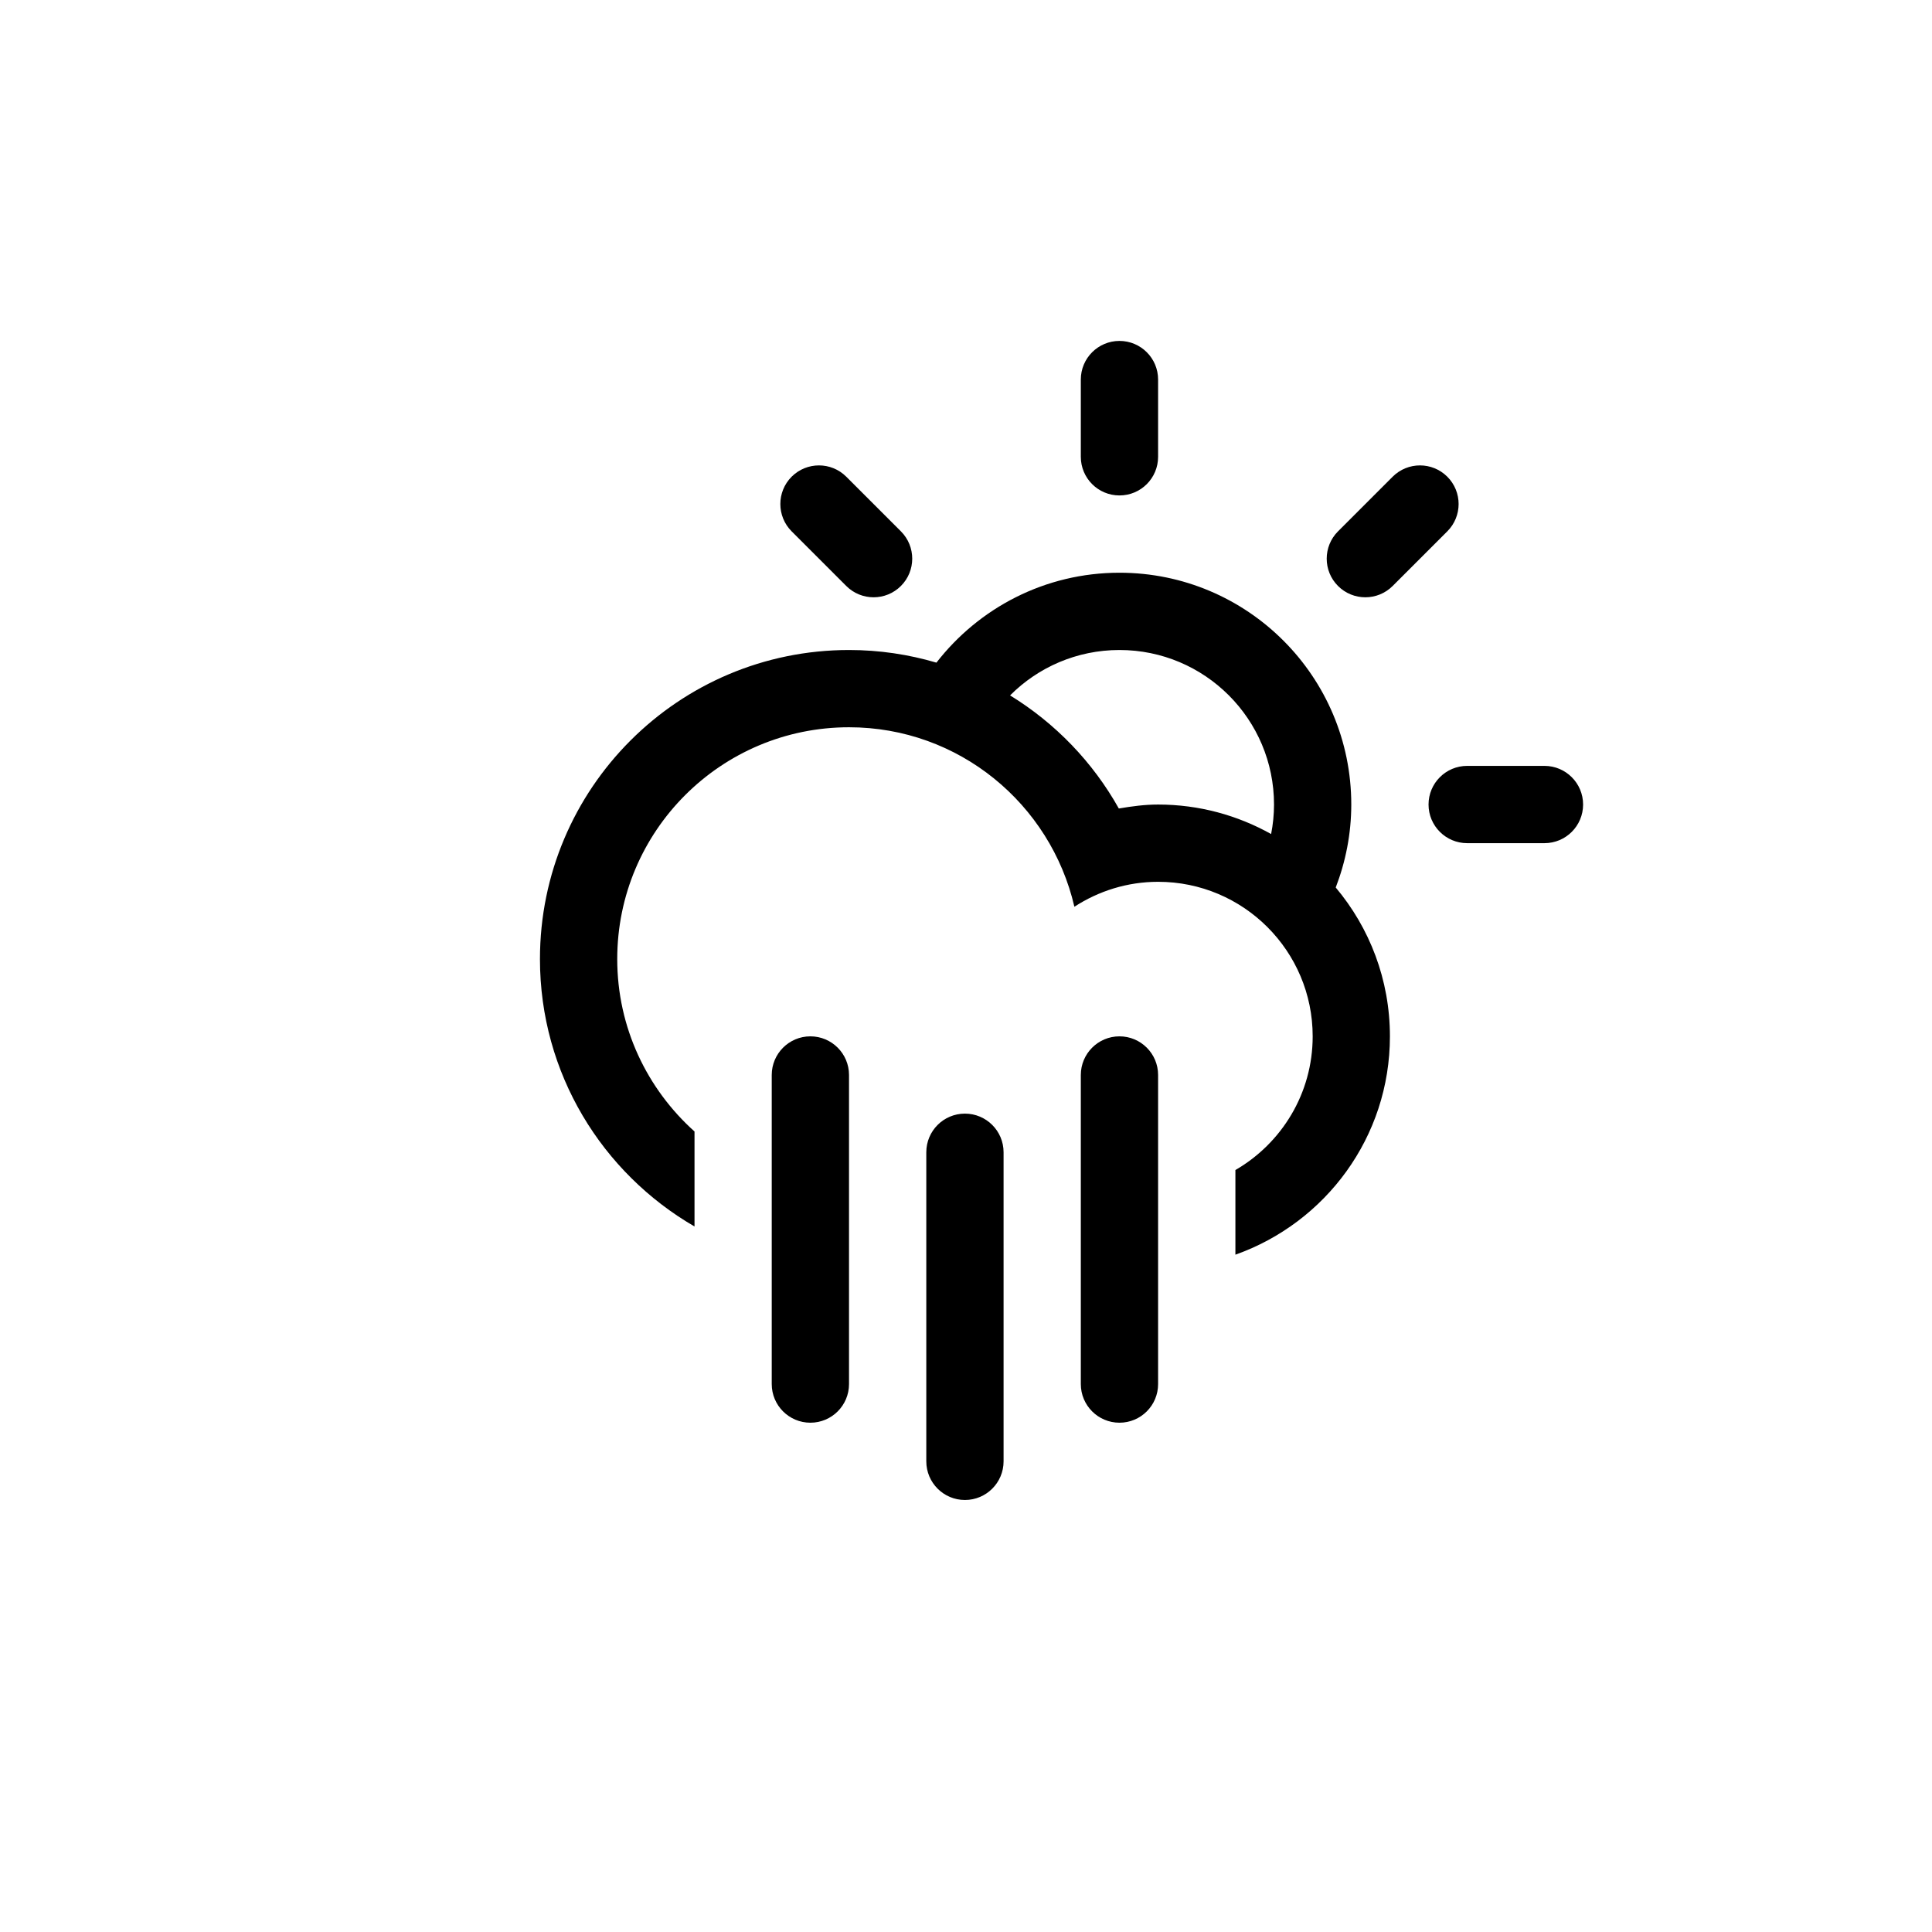
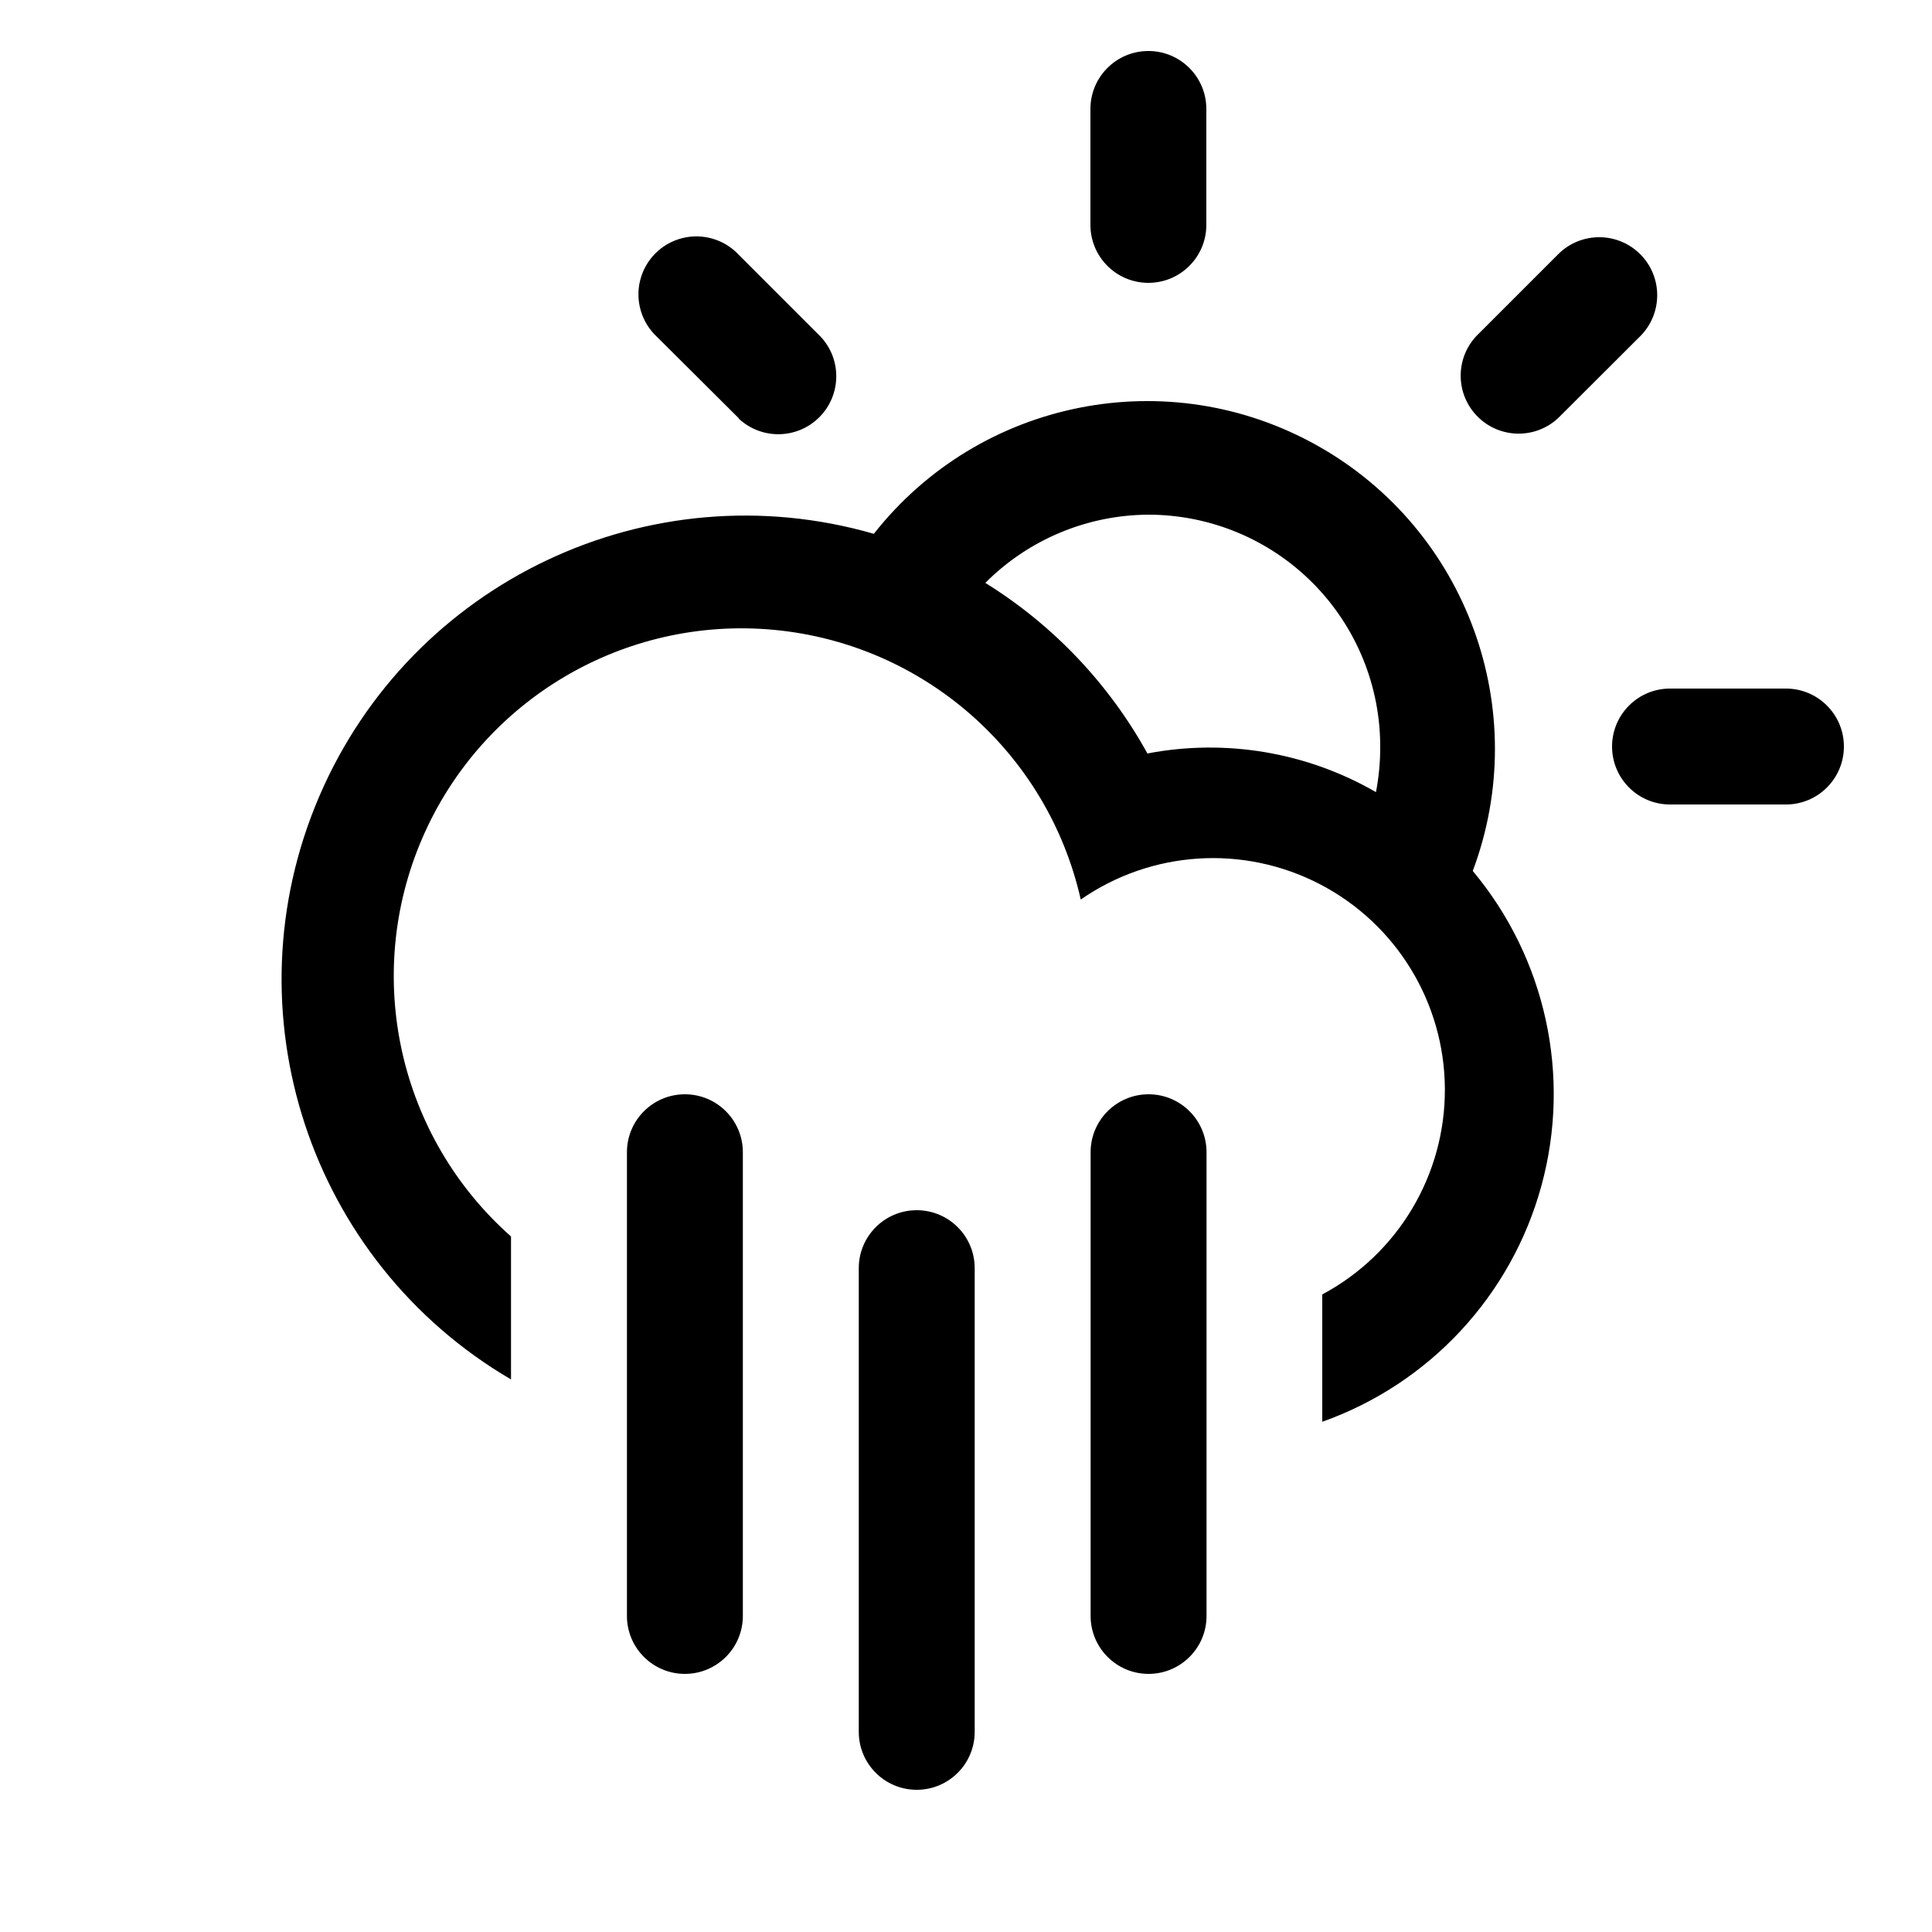
- <svg xmlns="http://www.w3.org/2000/svg" version="1.1" id="Layer_1" x="0px" y="0px" width="100px" height="100px" viewBox="0 0 100 100" enable-background="new 0 0 100 100" xml:space="preserve">
-   <path fill-rule="evenodd" clip-rule="evenodd" d="M79.941,43.642h-4c-1.104,0-2-0.895-2-2c0-1.104,0.896-2,2-2h4  c1.104,0,2,0.896,2,2C81.941,42.748,81.045,43.642,79.941,43.642z M72.084,30.33c-0.781,0.781-2.047,0.781-2.828,0  c-0.781-0.78-0.781-2.047,0-2.828l2.828-2.828c0.781-0.78,2.047-0.78,2.828,0c0.781,0.781,0.781,2.048,0,2.828L72.084,30.33z   M69.137,45.937L69.137,45.937c1.75,2.084,2.805,4.77,2.805,7.704c0,5.223-3.342,9.652-7.998,11.301v-4.381  c2.389-1.383,4-3.961,4-6.92c0-4.417-3.582-7.999-8-7.999c-1.6,0-3.084,0.48-4.334,1.291c-1.23-5.317-5.973-9.29-11.664-9.29  c-6.627,0-11.998,5.372-11.998,11.998c0,3.55,1.551,6.728,4,8.925v4.916c-4.777-2.768-8-7.922-8-13.841  c0-8.835,7.162-15.997,15.998-15.997c1.572,0,3.09,0.231,4.523,0.654c2.195-2.827,5.617-4.654,9.475-4.654  c6.627,0,11.998,5.371,11.998,11.998C69.941,43.158,69.65,44.602,69.137,45.937z M57.943,33.644c-2.211,0-4.215,0.898-5.662,2.35  c2.34,1.435,4.285,3.452,5.629,5.854c0.664-0.113,1.338-0.205,2.033-0.205c2.125,0,4.119,0.559,5.85,1.527l0,0  c0.096-0.494,0.15-1.004,0.15-1.527C65.943,37.224,62.361,33.644,57.943,33.644z M57.943,25.644c-1.104,0-2-0.895-2-2v-3.999  c0-1.104,0.896-1.999,2-1.999c1.105,0,2,0.895,2,1.999v3.999C59.943,24.75,59.049,25.644,57.943,25.644z M43.803,30.33l-2.828-2.828  c-0.779-0.78-0.779-2.047,0-2.828c0.781-0.78,2.049-0.78,2.828,0l2.828,2.828c0.781,0.781,0.781,2.048,0,2.828  C45.85,31.111,44.584,31.111,43.803,30.33z M41.945,53.641c1.105,0,2,0.896,2,2v15.998c0,1.105-0.895,2-2,2c-1.104,0-2-0.895-2-2  V55.641C39.945,54.537,40.842,53.641,41.945,53.641z M49.945,57.641c1.104,0,2,0.895,2,2v15.998c0,1.104-0.896,2-2,2  c-1.105,0-2-0.896-2-2V59.641C47.945,58.535,48.84,57.641,49.945,57.641z M57.943,53.641c1.105,0,2,0.896,2,2v15.998  c0,1.105-0.895,2-2,2c-1.104,0-2-0.895-2-2V55.641C55.943,54.537,56.84,53.641,57.943,53.641z" />
+ <svg xmlns="http://www.w3.org/2000/svg" id="e7266447-0dfe-4bea-9220-6a3a9ec063c4" data-name="Capa 1" width="100" height="100" viewBox="0 0 100 100">
+   <path d="M92.44,41.64h-6a3,3,0,0,1,0-6h6a3,3,0,0,1,0,6Zm-11.79-20a3,3,0,0,1-4.24-4.24l4.24-4.24a3,3,0,0,1,4.25,4.24ZM76.23,45.08h0a18,18,0,0,1-7.79,28.51V67a12,12,0,1,0-12.5-20.44A18,18,0,1,0,26.45,64V71.4A24,24,0,0,1,45.23,27.63a18,18,0,0,1,31,17.45ZM59.44,26.64A12,12,0,0,0,51,30.17,24.09,24.09,0,0,1,59.39,39a17.19,17.19,0,0,1,11.83,2h0a12.26,12.26,0,0,0,.22-2.29A12,12,0,0,0,59.44,26.64Zm0-12a3,3,0,0,1-3-3v-6a3,3,0,1,1,6,0v6A3,3,0,0,1,59.44,14.64Zm-21.21,7L34,17.43a3,3,0,1,1,4.24-4.24l4.24,4.24a3,3,0,0,1-4.24,4.24Zm-2.78,35a3,3,0,0,1,3,3v24a3,3,0,0,1-6,0v-24A3,3,0,0,1,35.45,56.64Zm12,6a3,3,0,0,1,3,3v24a3,3,0,0,1-6,0v-24A3,3,0,0,1,47.45,62.64Zm12-6a3,3,0,0,1,3,3v24a3,3,0,0,1-6,0v-24A3,3,0,0,1,59.44,56.64Z" />
</svg>
